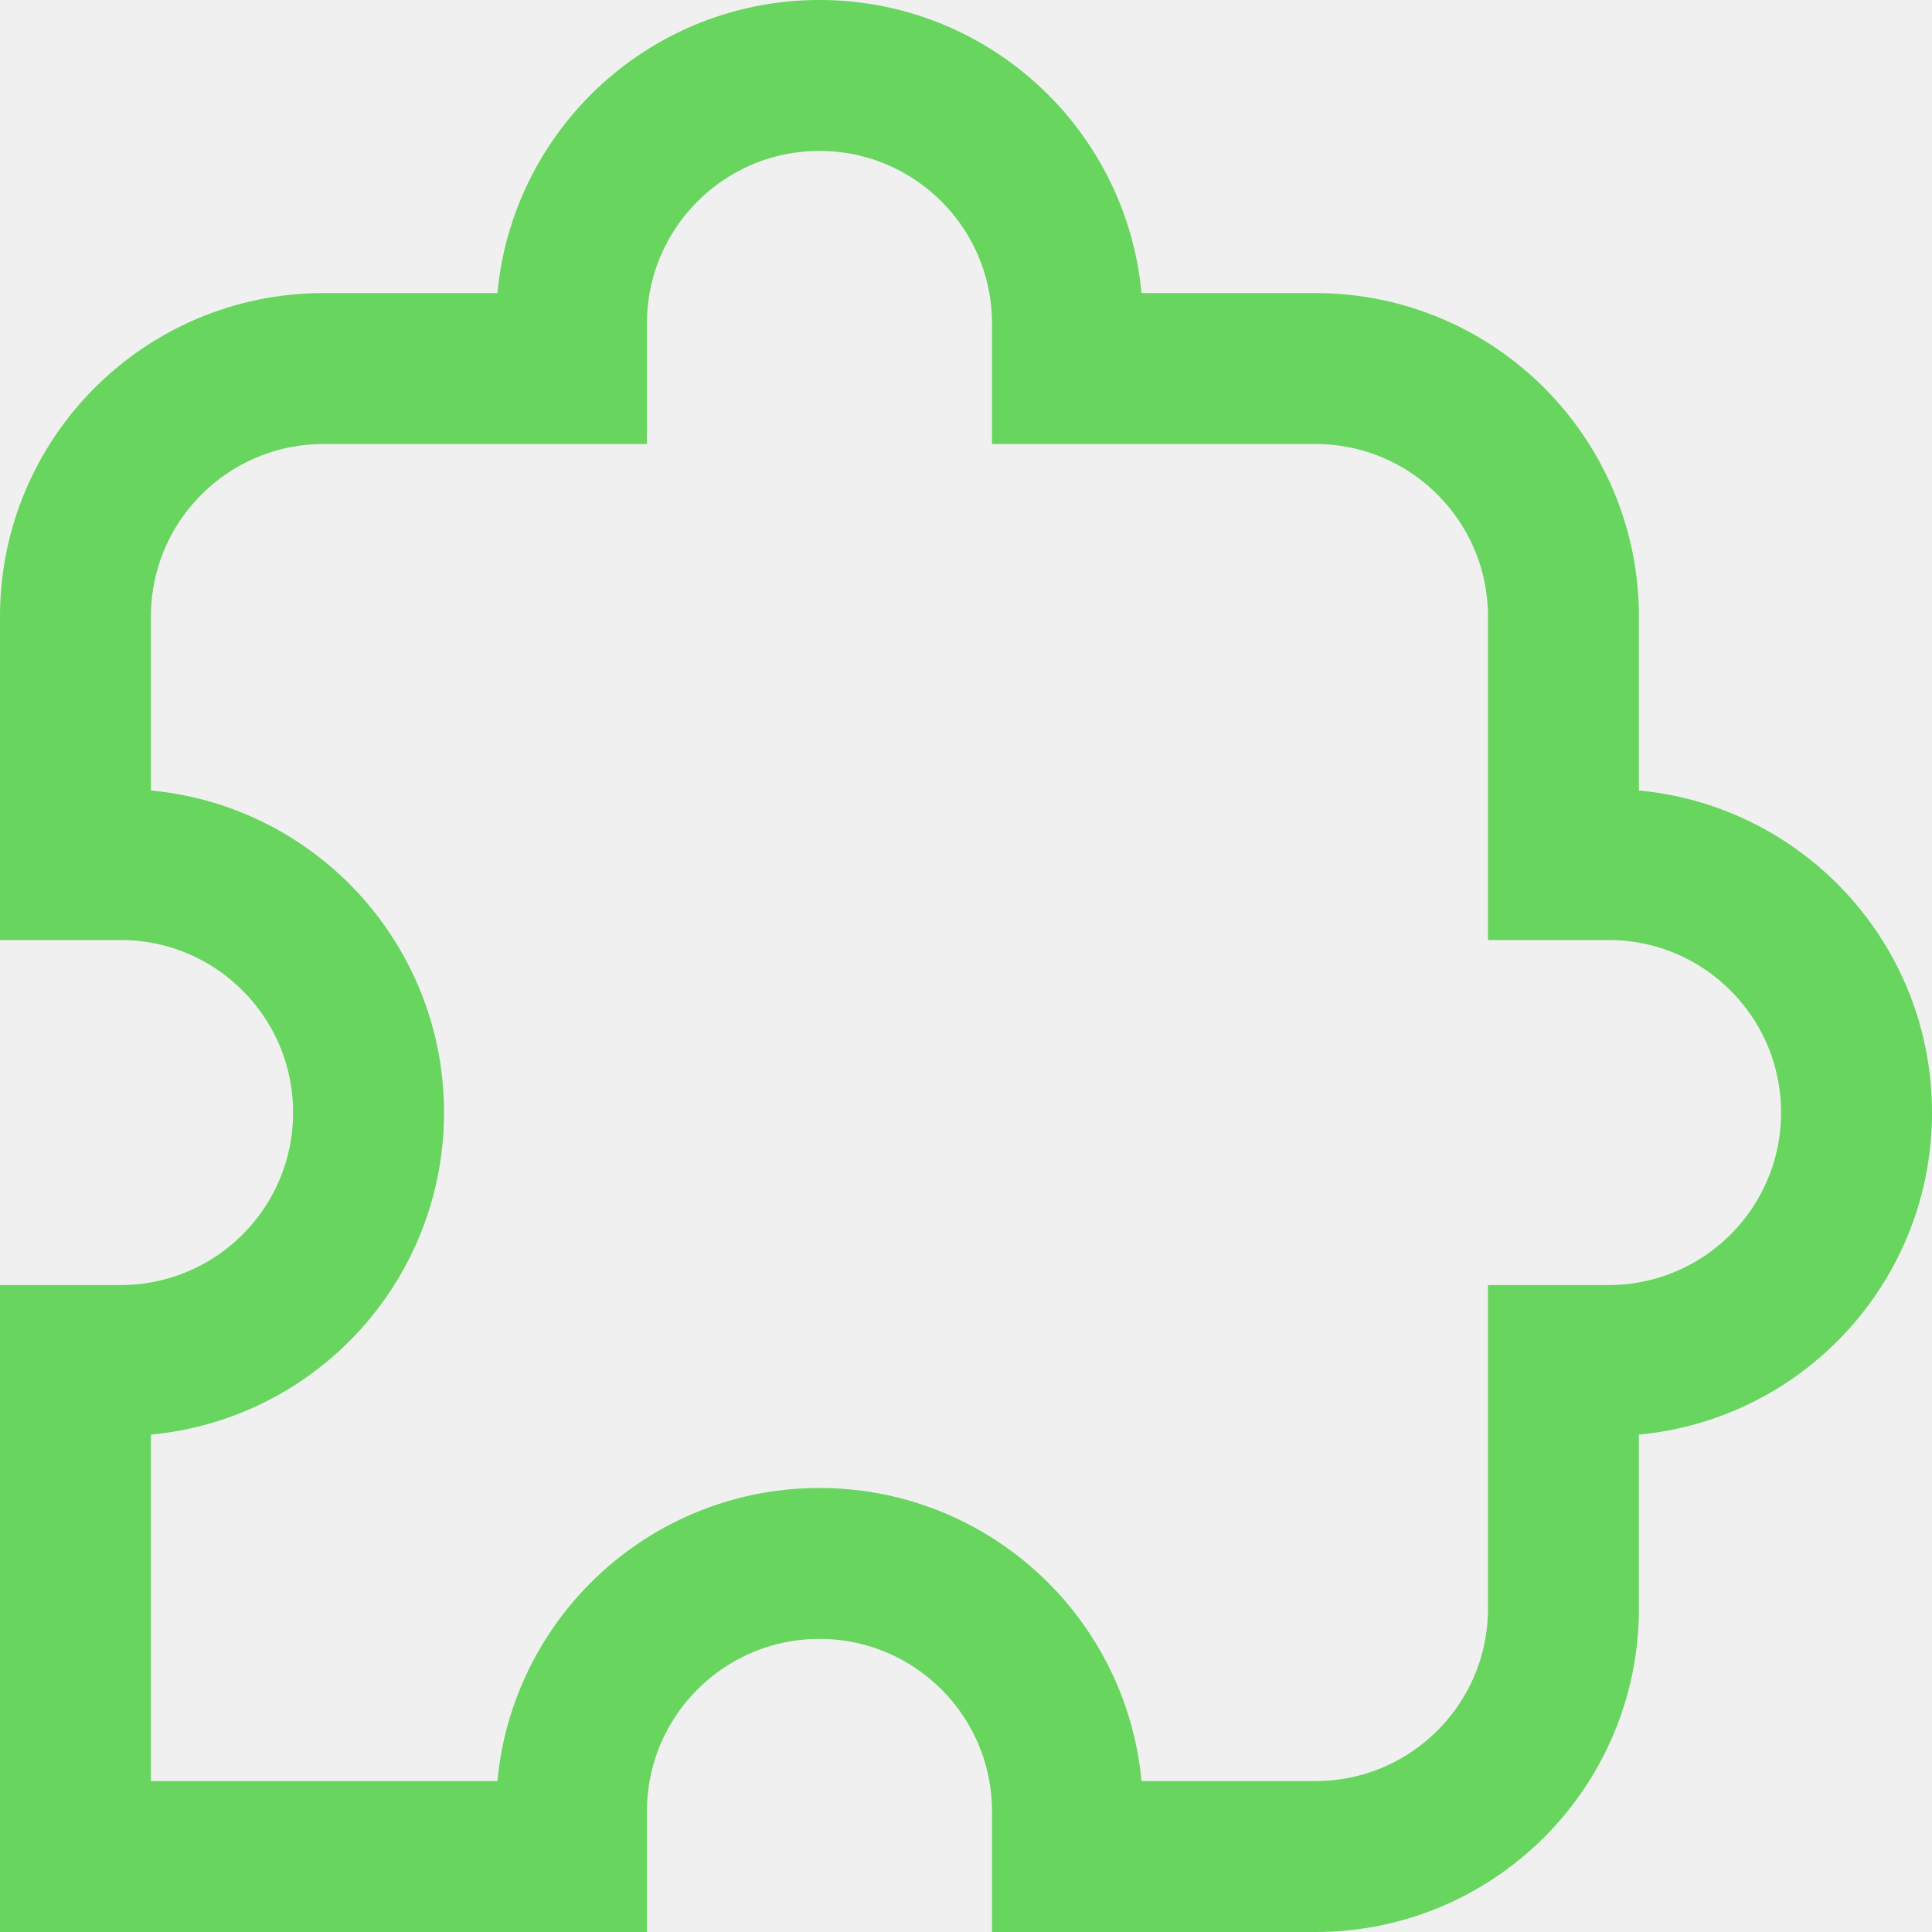
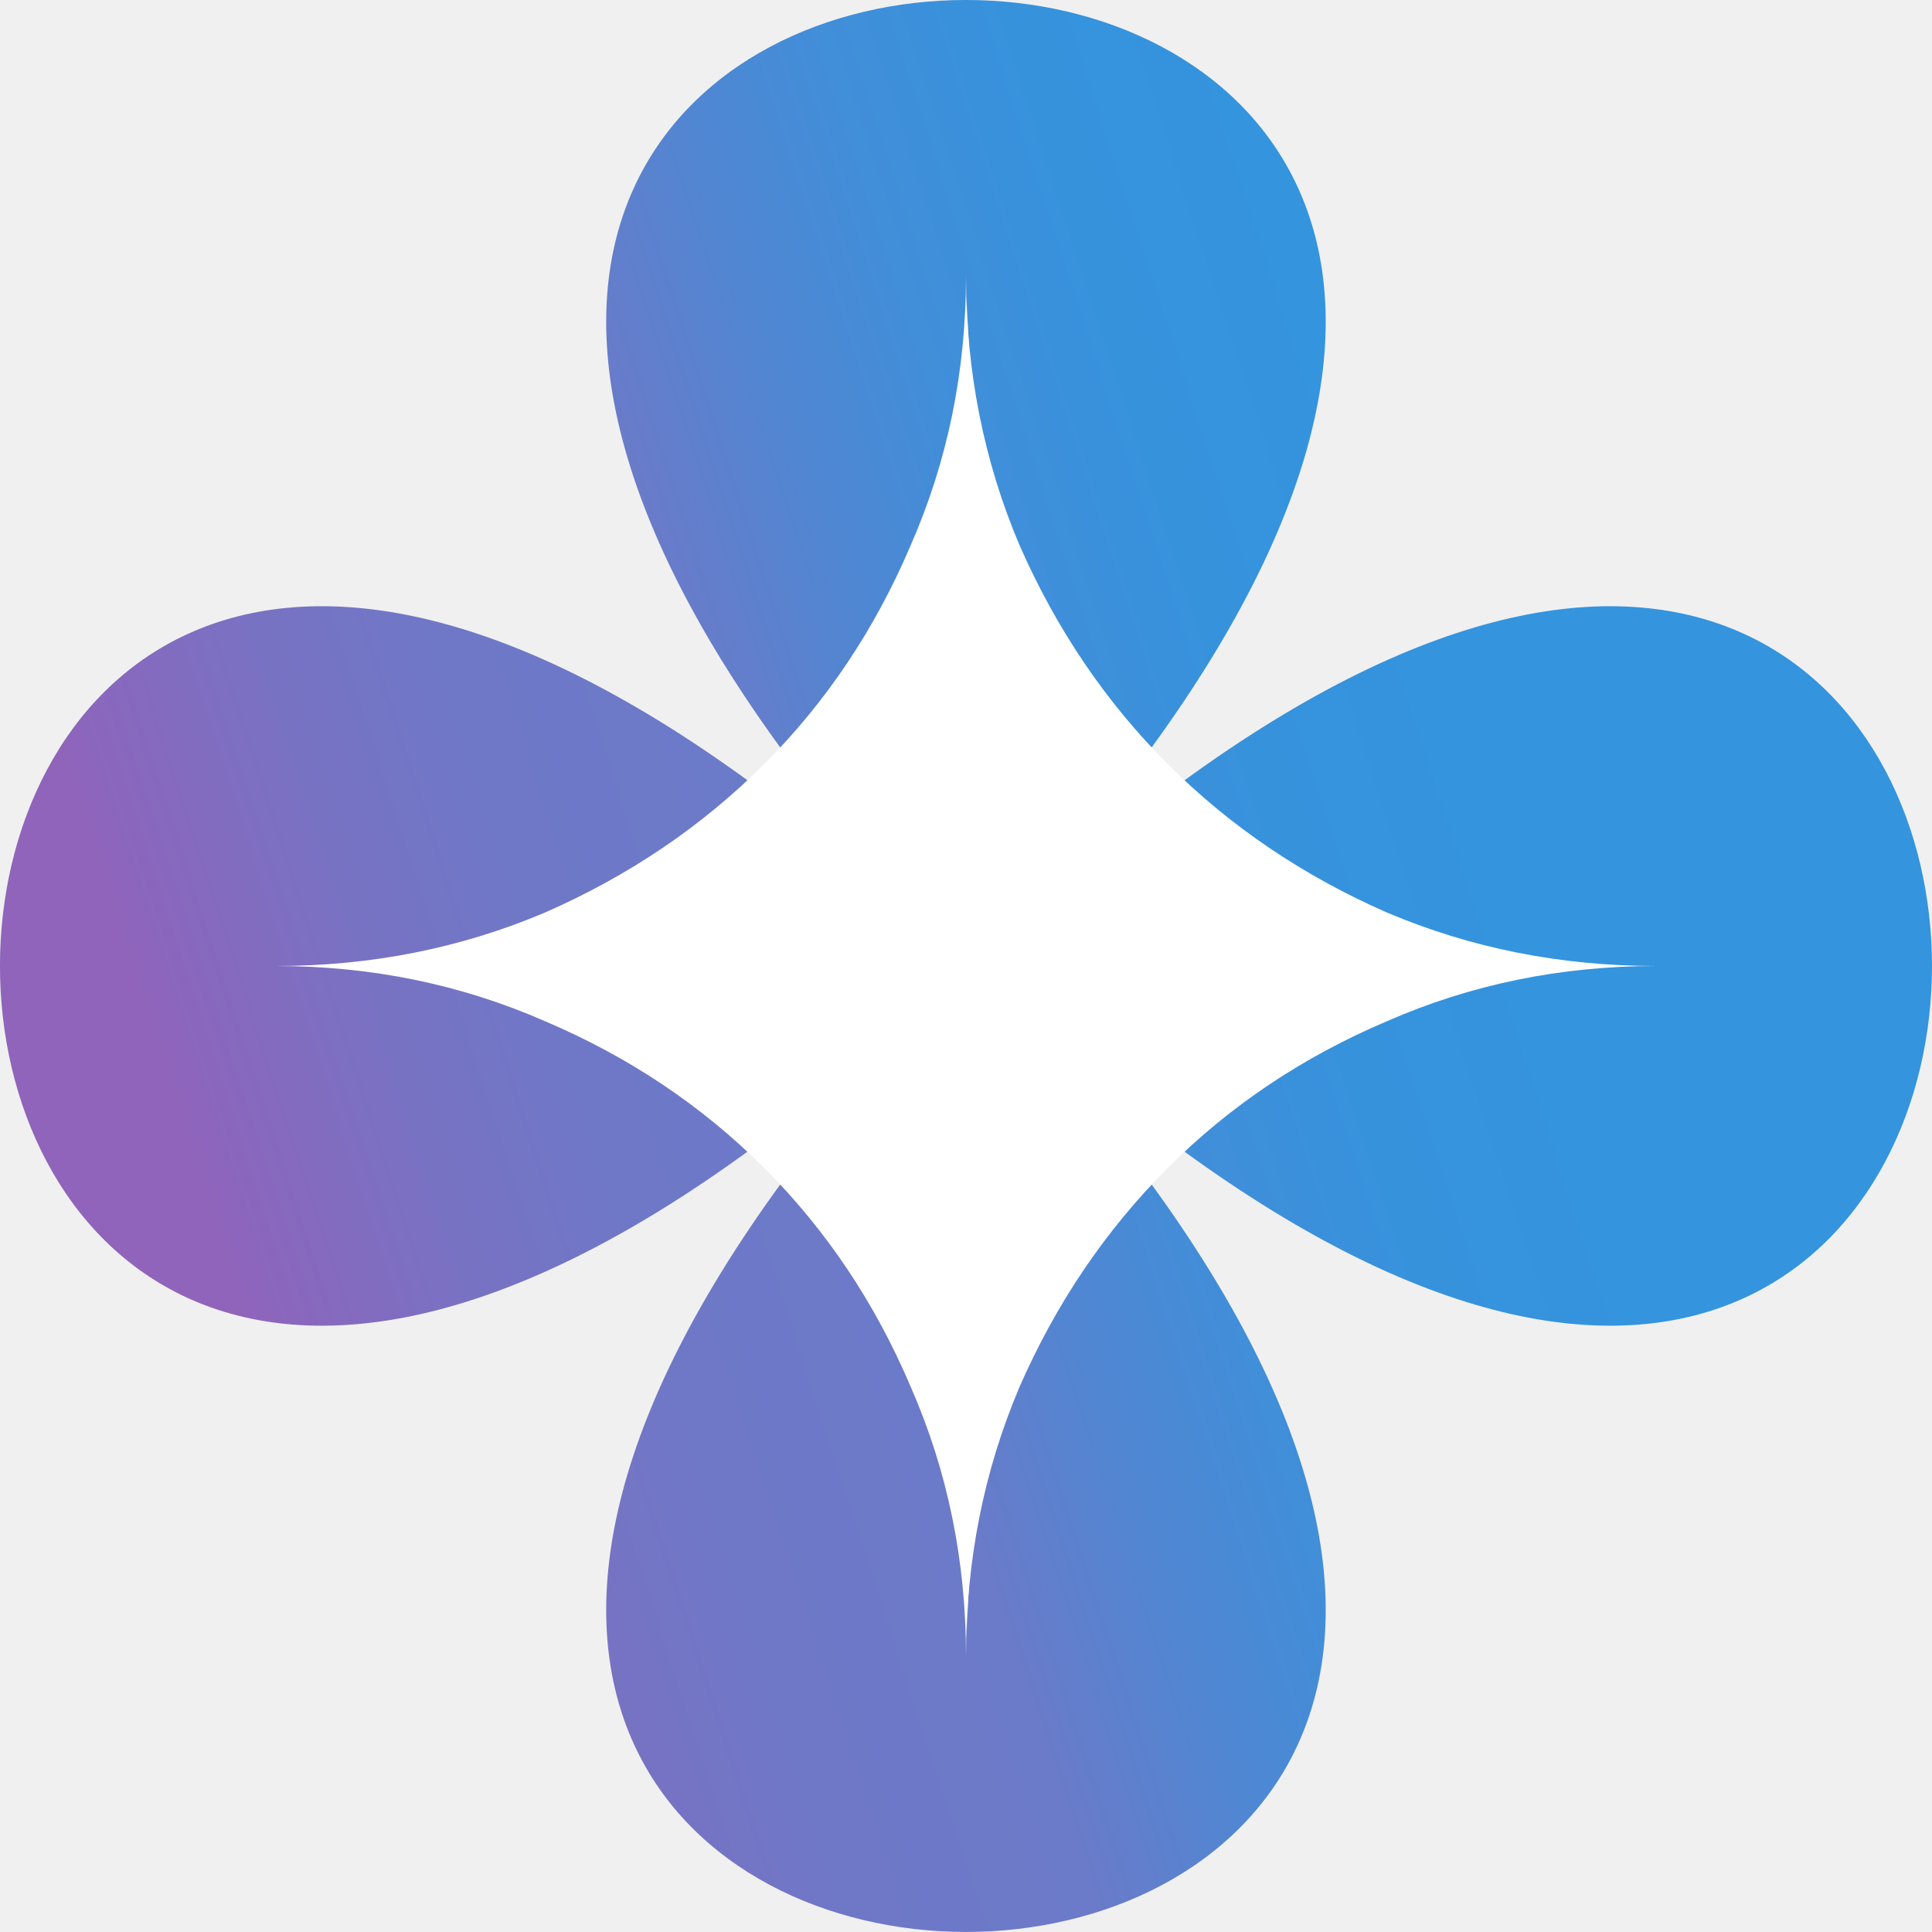
- <svg xmlns="http://www.w3.org/2000/svg" width="72" height="72" viewBox="0 0 72 72" fill="none">
-   <g clip-path="url(#clip0_305_516)">
-     <g clip-path="url(#clip1_305_516)">
-       <path d="M49.023 69.188C54.127 69.188 58.265 65.05 58.265 59.945V50.703H59.945C65.05 50.703 69.188 46.566 69.188 41.461C69.188 36.357 65.05 32.219 59.945 32.219H58.265V22.977C58.265 17.873 54.127 13.735 49.023 13.735H39.781V12.055C39.781 6.95 35.643 2.812 30.539 2.812C25.434 2.812 21.297 6.95 21.297 12.055V13.735H12.055C6.95 13.735 2.812 17.873 2.812 22.977V32.219H4.493C9.597 32.219 13.735 36.357 13.735 41.461C13.735 46.566 9.597 50.703 4.493 50.703H2.812V69.188H21.297V67.507C21.297 62.403 25.434 58.265 30.539 58.265C35.643 58.265 39.781 62.403 39.781 67.507V69.188H49.023Z" stroke="#67D55E" stroke-width="5.625" />
+ <svg xmlns="http://www.w3.org/2000/svg" xmlns:xlink="http://www.w3.org/1999/xlink" id="Layer_2" data-name="Layer 2" viewBox="0 0 343.26 343.26">
+   <defs>
+     <style>
+       .cls-1 {
+         fill: url(#linear-gradient);
+       }
+ 
+       .cls-1, .cls-2, .cls-3, .cls-4, .cls-5 {
+         stroke-width: 0px;
+       }
+ 
+       .cls-2 {
+         fill: url(#linear-gradient-2);
+       }
+ 
+       .cls-3 {
+         fill: url(#linear-gradient-3);
+       }
+ 
+       .cls-4 {
+         fill: #fff;
+       }
+ 
+       .cls-5 {
+         fill: url(#linear-gradient-4);
+       }
+     </style>
+     <linearGradient id="linear-gradient" x1="-562.32" y1="-534.94" x2="-686.04" y2="-916.61" gradientTransform="translate(-567.28 836.71) rotate(90)" gradientUnits="userSpaceOnUse">
+       <stop offset=".21" stop-color="#9064bb" />
+       <stop offset=".23" stop-color="#8a67bd" />
+       <stop offset=".31" stop-color="#7872c3" />
+       <stop offset=".39" stop-color="#6e78c7" />
+       <stop offset=".49" stop-color="#6b7bc9" />
+       <stop offset=".49" stop-color="#697bc9" />
+       <stop offset=".56" stop-color="#5186d2" />
+       <stop offset=".63" stop-color="#418ed9" />
+       <stop offset=".71" stop-color="#3792dc" />
+       <stop offset=".81" stop-color="#3494de" />
+     </linearGradient>
+     <linearGradient id="linear-gradient-2" x1="-687.6" y1="-494.33" x2="-811.33" y2="-876" xlink:href="#linear-gradient" />
+     <linearGradient id="linear-gradient-3" x1="-503.45" y1="-554.02" x2="-627.18" y2="-935.69" xlink:href="#linear-gradient" />
+     <linearGradient id="linear-gradient-4" x1="-628.63" y1="-513.45" x2="-752.36" y2="-895.12" xlink:href="#linear-gradient" />
+   </defs>
+   <g id="Layer_1-2" data-name="Layer 1">
+     <g>
+       <path class="cls-1" d="M289.71,171.63c-29.86,0-58.14,12.71-79.51,32.8,177.41,129.39,177.41-195,0-65.61,21.37,20.1,49.65,32.81,79.51,32.81Z" />
+       <path class="cls-2" d="M171.87,53.79c0,29.75,12.61,57.92,32.57,79.25,129.44-177.49-195.36-177.39-65.42.3,20.12-21.37,32.85-49.66,32.85-79.55Z" />
+       <path class="cls-3" d="M171.87,289.46c0-29.89-12.73-58.18-32.85-79.55-129.94,177.69,194.86,177.79,65.42.3-19.96,21.33-32.57,49.5-32.57,79.25Z" />
+       <path class="cls-5" d="M133.33,204.23c-21.35-19.98-49.53-32.6-79.3-32.6,29.77,0,57.95-12.63,79.3-32.61-177.78-130-177.78,195.21,0,65.21Z" />
    </g>
+     <path class="cls-4" d="M171.63,294.25c0-16.96-3.27-32.9-9.81-47.82-6.33-14.92-15.02-27.9-26.06-38.93-11.04-11.04-24.01-19.72-38.93-26.06-14.92-6.54-30.86-9.81-47.82-9.81,16.96,0,32.9-3.17,47.82-9.5,14.92-6.54,27.9-15.33,38.93-26.36,11.04-11.04,19.72-24.01,26.06-38.93,6.54-14.92,9.81-30.86,9.81-47.82,0,16.96,3.17,32.9,9.5,47.82,6.54,14.92,15.33,27.9,26.36,38.93,11.04,11.04,24.01,19.82,38.93,26.36,14.92,6.33,30.86,9.5,47.82,9.5-16.96,0-32.9,3.27-47.82,9.81-14.92,6.33-27.9,15.02-38.93,26.06-11.04,11.04-19.82,24.01-26.36,38.93-6.33,14.92-9.5,30.86-9.5,47.82Z" />
  </g>
-   <defs>
-     <clipPath id="clip0_305_516">
-       <rect width="72" height="72" fill="white" />
-     </clipPath>
-     <clipPath id="clip1_305_516">
-       <rect width="72" height="72" fill="white" />
-     </clipPath>
-   </defs>
</svg>
